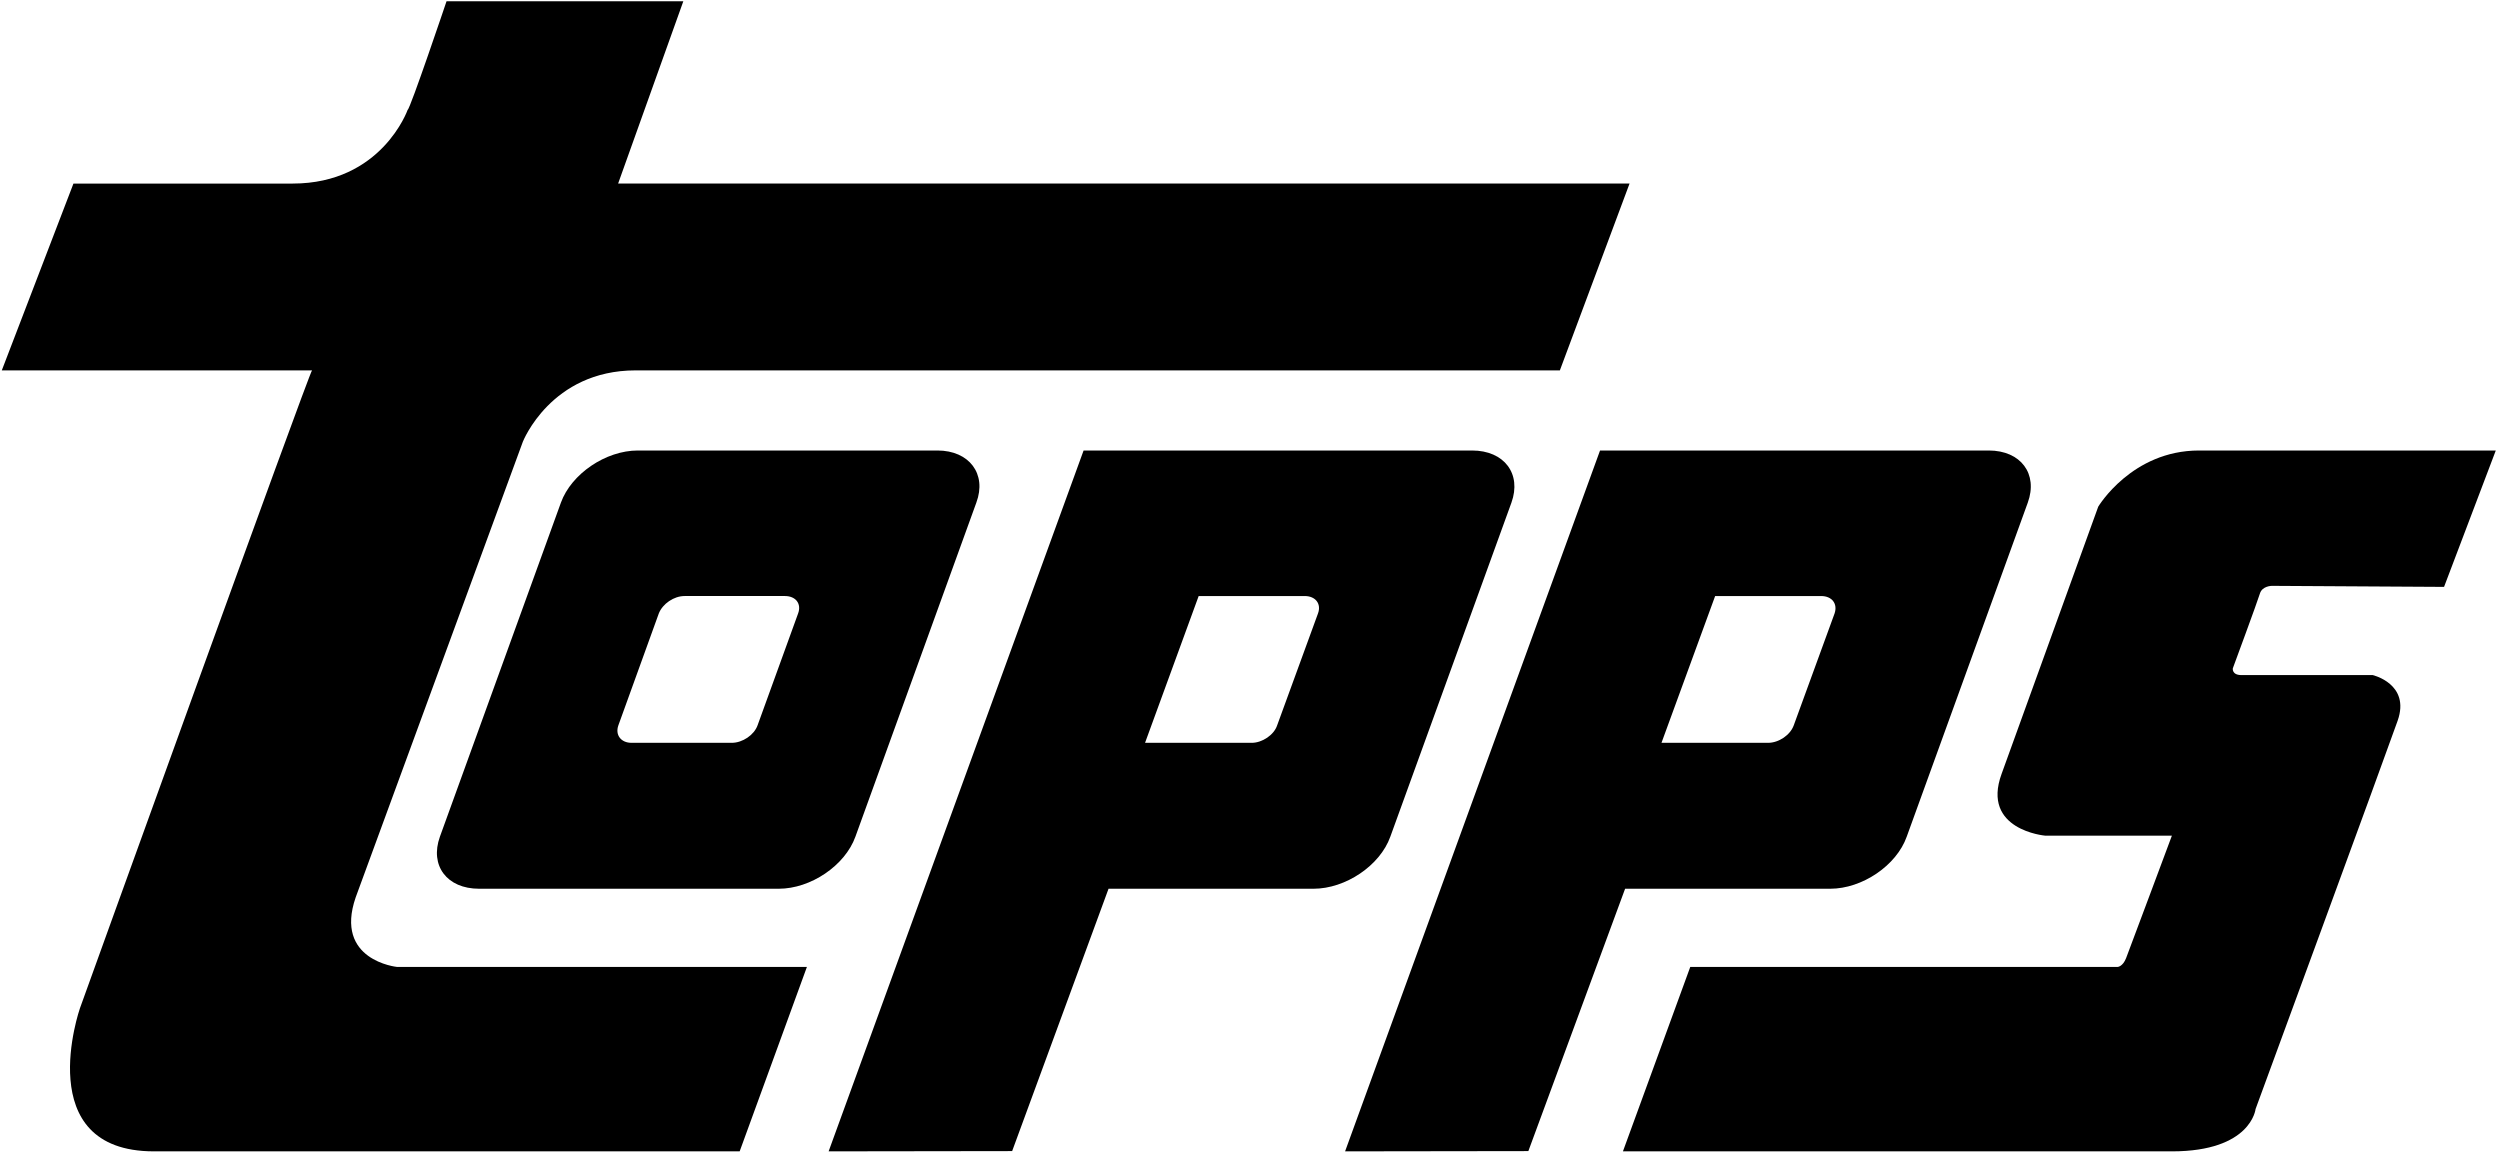
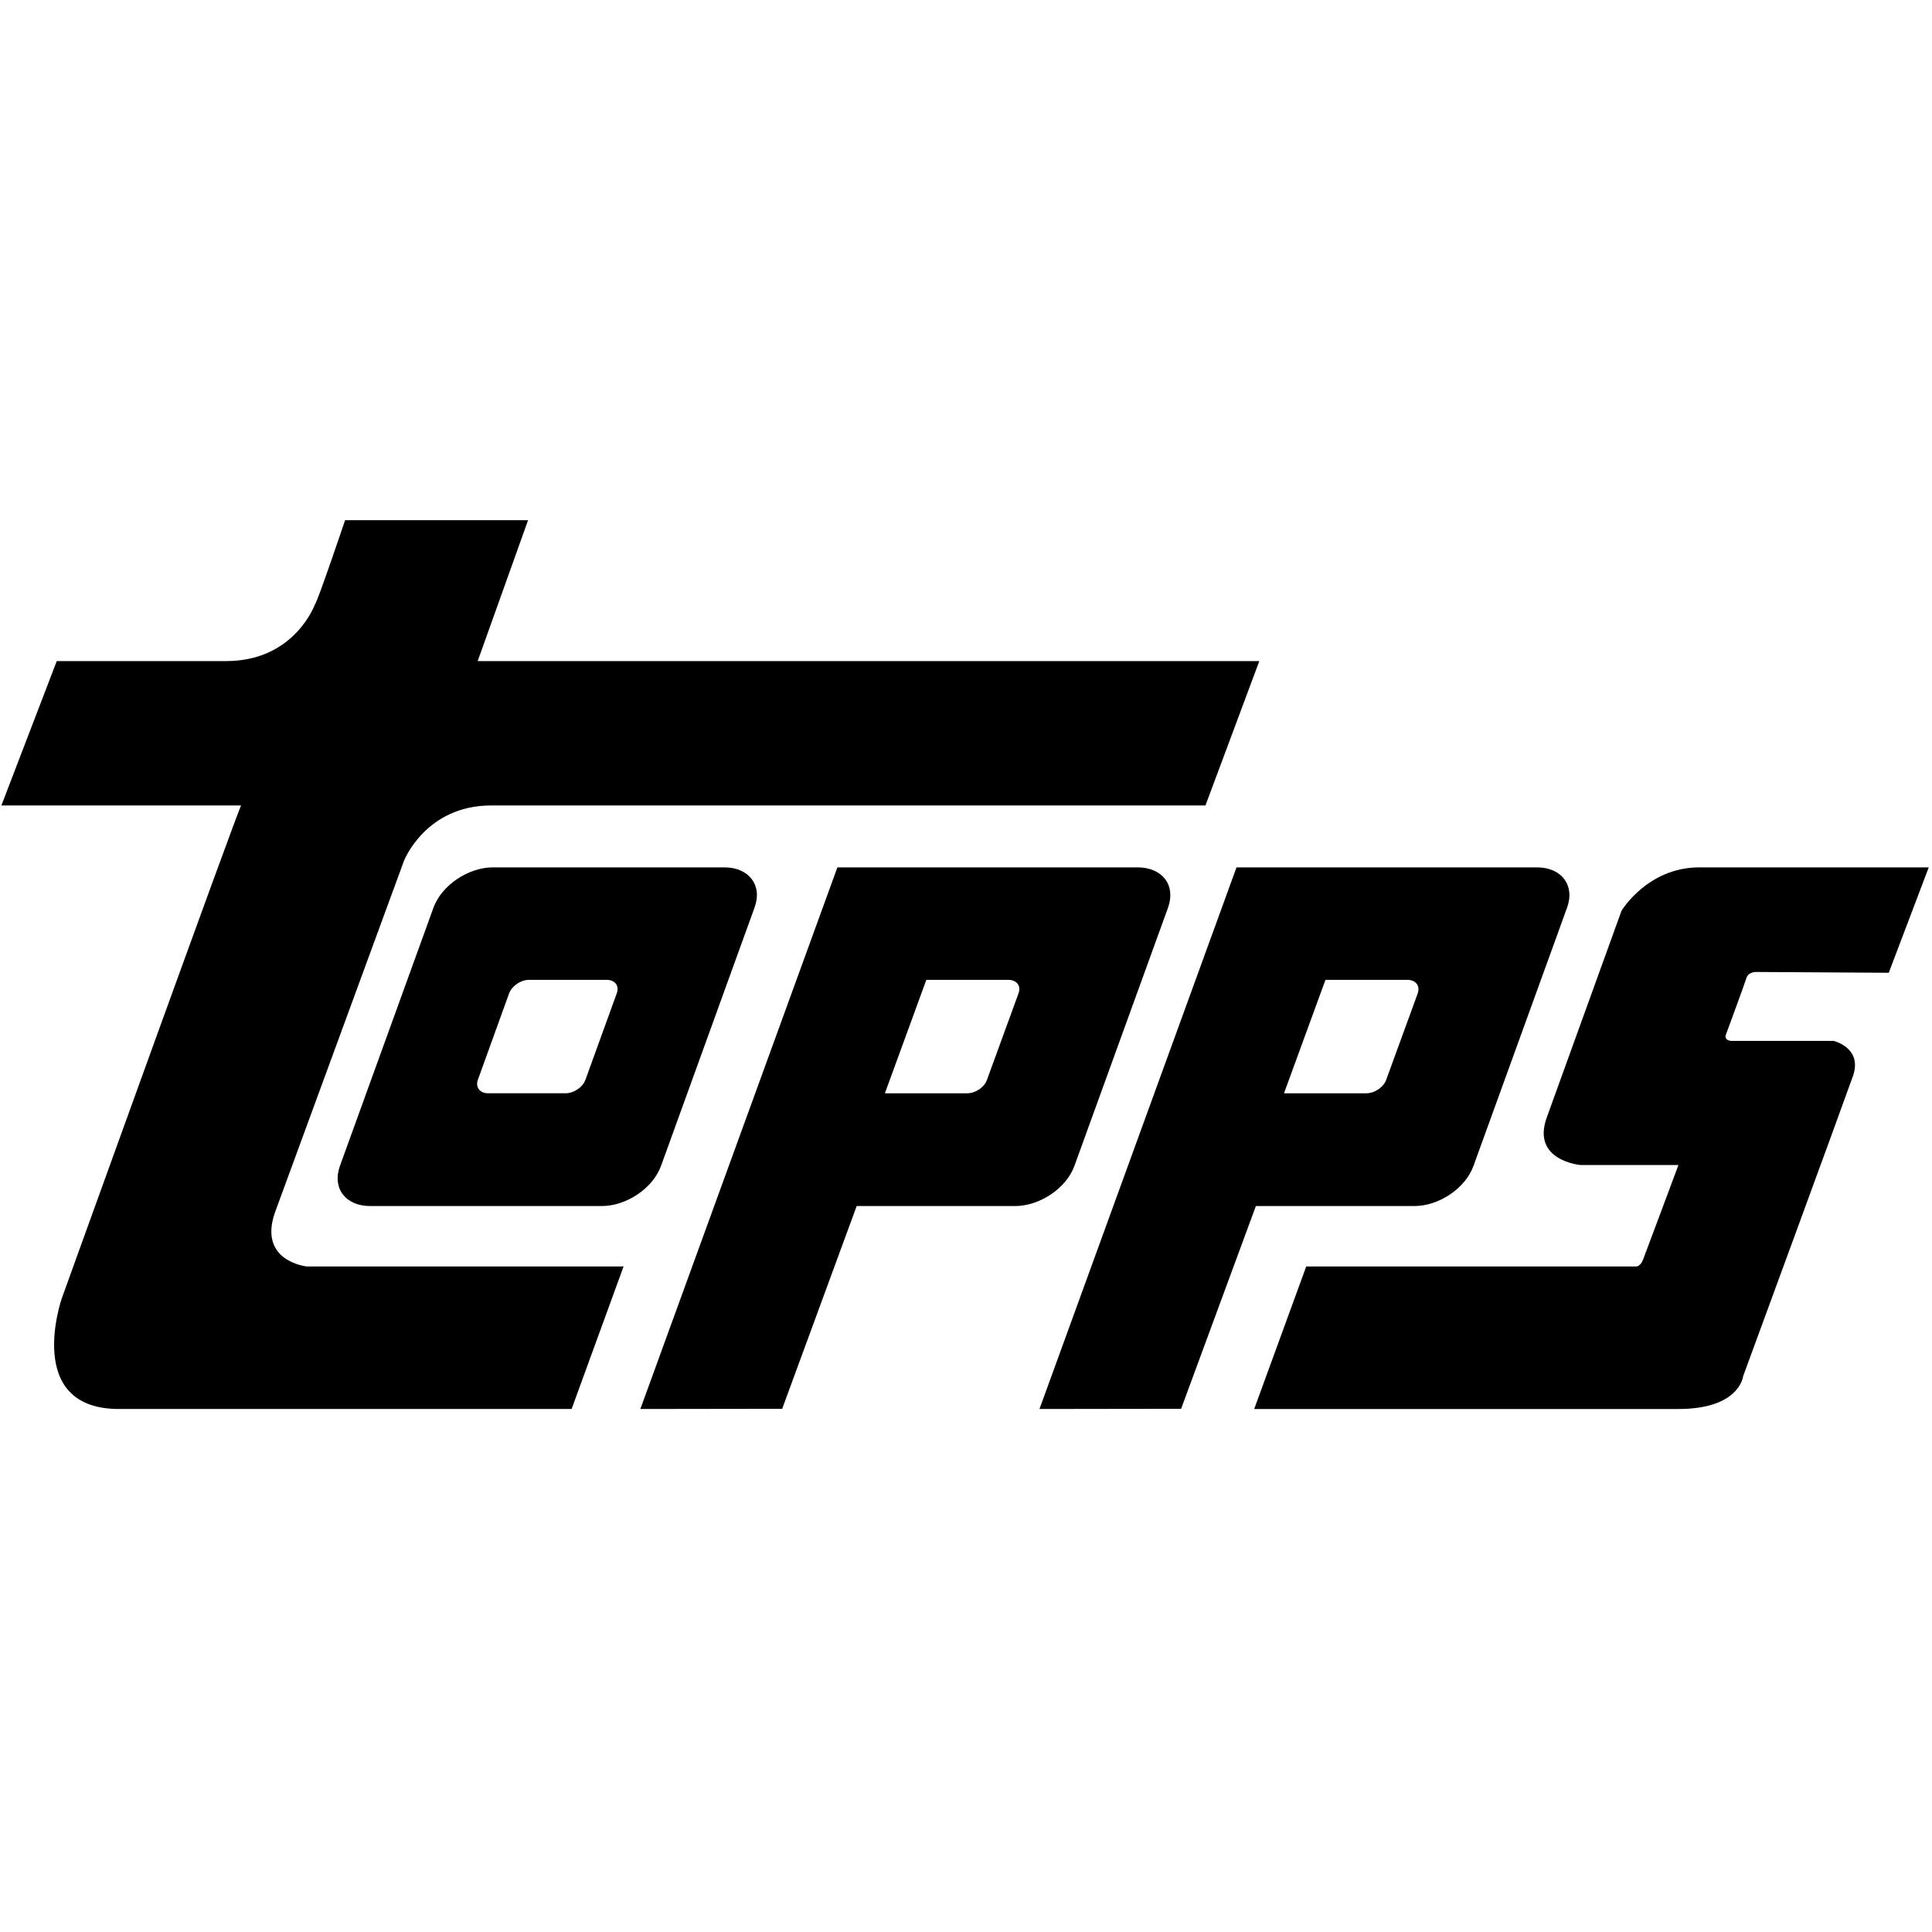
- <svg xmlns="http://www.w3.org/2000/svg" height="185" viewBox="0 0 400 185" width="400">
+ <svg xmlns="http://www.w3.org/2000/svg" height="400" viewBox="0 0 400 185" width="400">
  <g fill="#000" fill-rule="nonzero">
    <path d="m71.445.204s-5.859 17.367-6.22 17.367c0 0-4.152 11.8-18.402 11.8h-35.072l-11.465 29.891h49.641c-.341 0-37.135 102.054-37.135 102.054s-7.99 22.901 11.835 22.901h93.719l10.761-29.512h-65.61s-10.068-1.034-6.589-11.125l26.743-72.89s4.476-11.429 18.051-11.429h147.876l11.15-29.891h-161.83l10.433-29.167h-37.886z" />
    <path d="m92.837.08c-10.764 0-16.121 8.991-16.121 8.991s-12.19 33.676-15.46 42.747c-3.289 8.989 6.955 9.885 6.955 9.885h20.293s-6.793 18.219-7.33 19.602c-.524 1.343-1.329 1.401-1.329 1.401h-68.402l-10.774 29.512h87.836c12.691 0 13.386-6.771 13.386-6.771s20.659-56.233 22.73-62.129c2.078-5.9-3.984-7.304-3.984-7.304h-20.998c-1.571 0-1.39-1.076-1.39-1.076s3.968-10.734 4.333-11.961c.366-1.24 1.913-1.24 1.913-1.24l27.554.165 8.277-21.822-47.489.001z" transform="translate(259 72)" />
    <path d="m29.942 44.047 6.466-17.894c.614-1.55 2.405-2.788 4.131-2.788h16.053c1.725 0 2.683 1.237 2.105 2.788l-6.484 17.894c-.547 1.546-2.403 2.805-4.132 2.805h-16.037c-1.689 0-2.654-1.259-2.102-2.805zm3.111-43.967c-5.142 0-10.639 3.743-12.305 8.338l-19.36 53.445c-1.665 4.637 1.119 8.336 6.265 8.336h47.951c5.094 0 10.6-3.699 12.263-8.336l19.348-53.445c1.708-4.595-1.145-8.338-6.22-8.338z" transform="translate(69 72)" />
    <path d="m59.423 23.366h16.954c1.745 0 2.682 1.237 2.154 2.788l-6.528 17.894c-.551 1.546-2.376 2.805-4.128 2.805h-17.038zm-18.417-23.286-40.792 112.137 29.322-.042 15.48-41.976h32.823c5.085 0 10.6-3.699 12.238-8.336l19.37-53.445c1.665-4.595-1.111-8.338-6.246-8.338z" transform="translate(215 72)" />
    <path d="m59.787 23.366h16.974c1.712 0 2.691 1.237 2.118 2.788l-6.532 17.894c-.503 1.546-2.394 2.805-4.081 2.805h-17.059zm-18.412-23.286-40.795 112.137 29.363-.042 15.423-41.976h32.8c5.108 0 10.637-3.699 12.288-8.336l19.377-53.445c1.651-4.595-1.138-8.338-6.3-8.338z" transform="translate(132 72)" />
  </g>
</svg>
